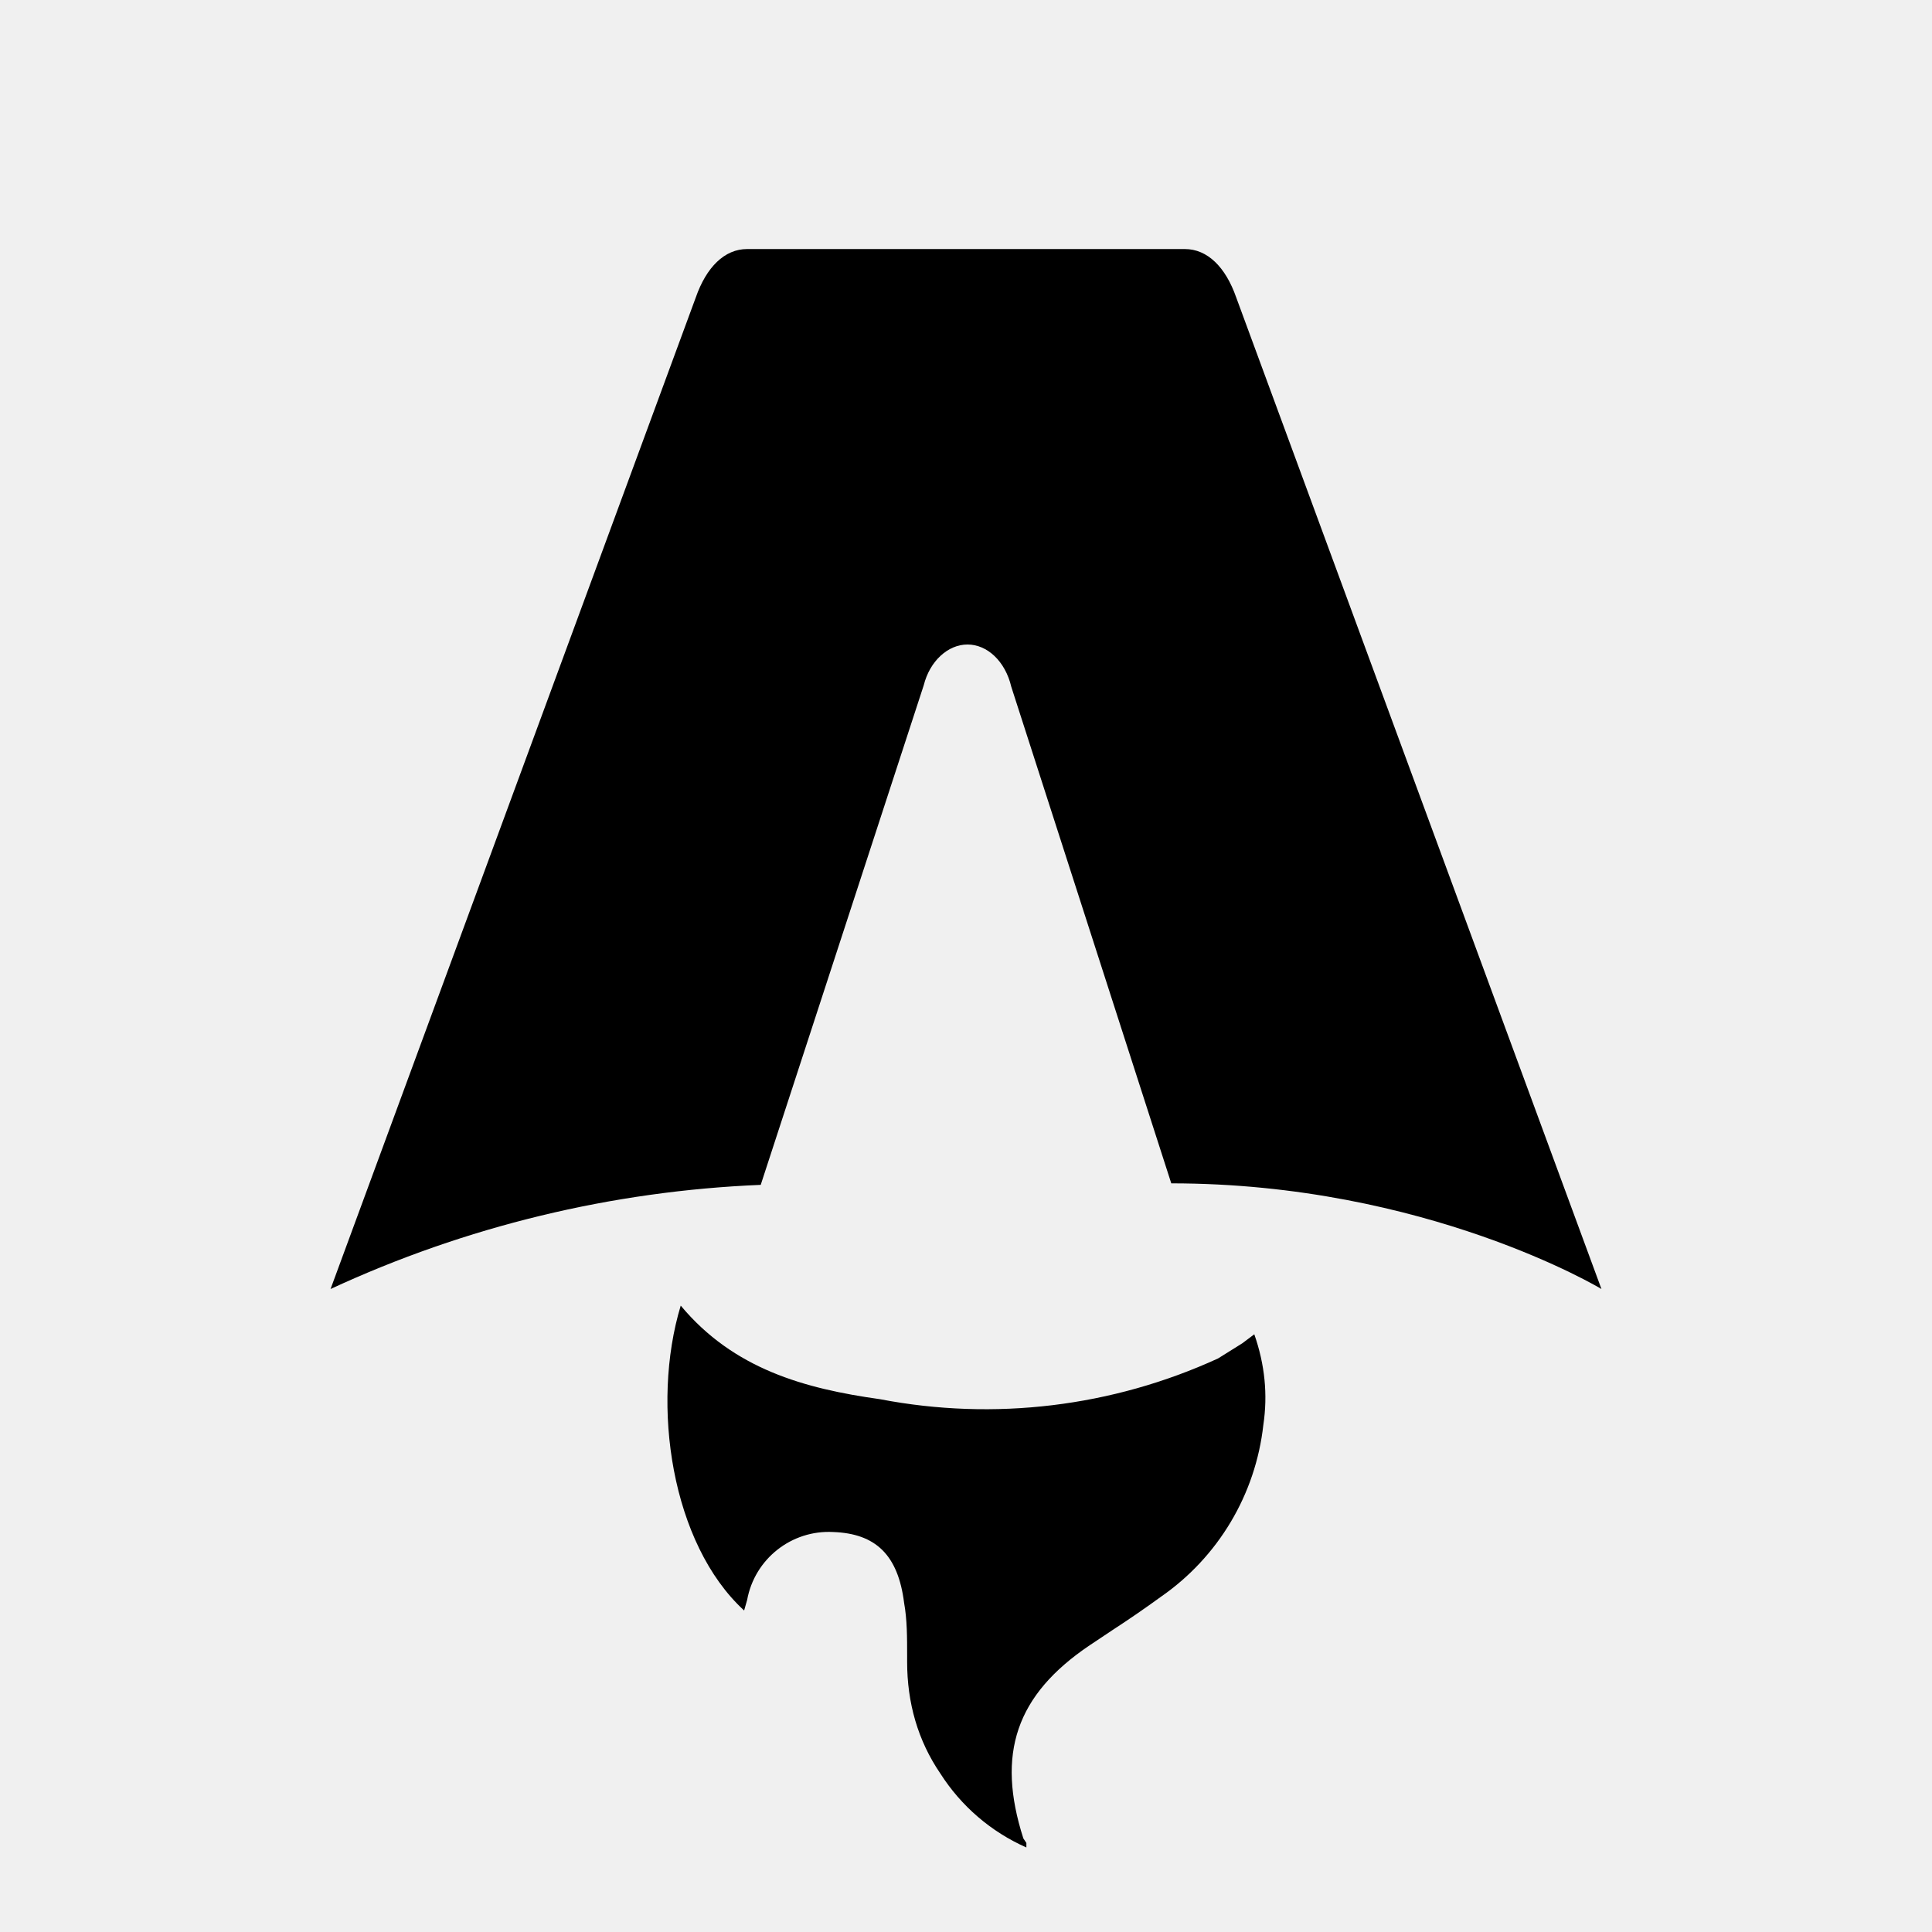
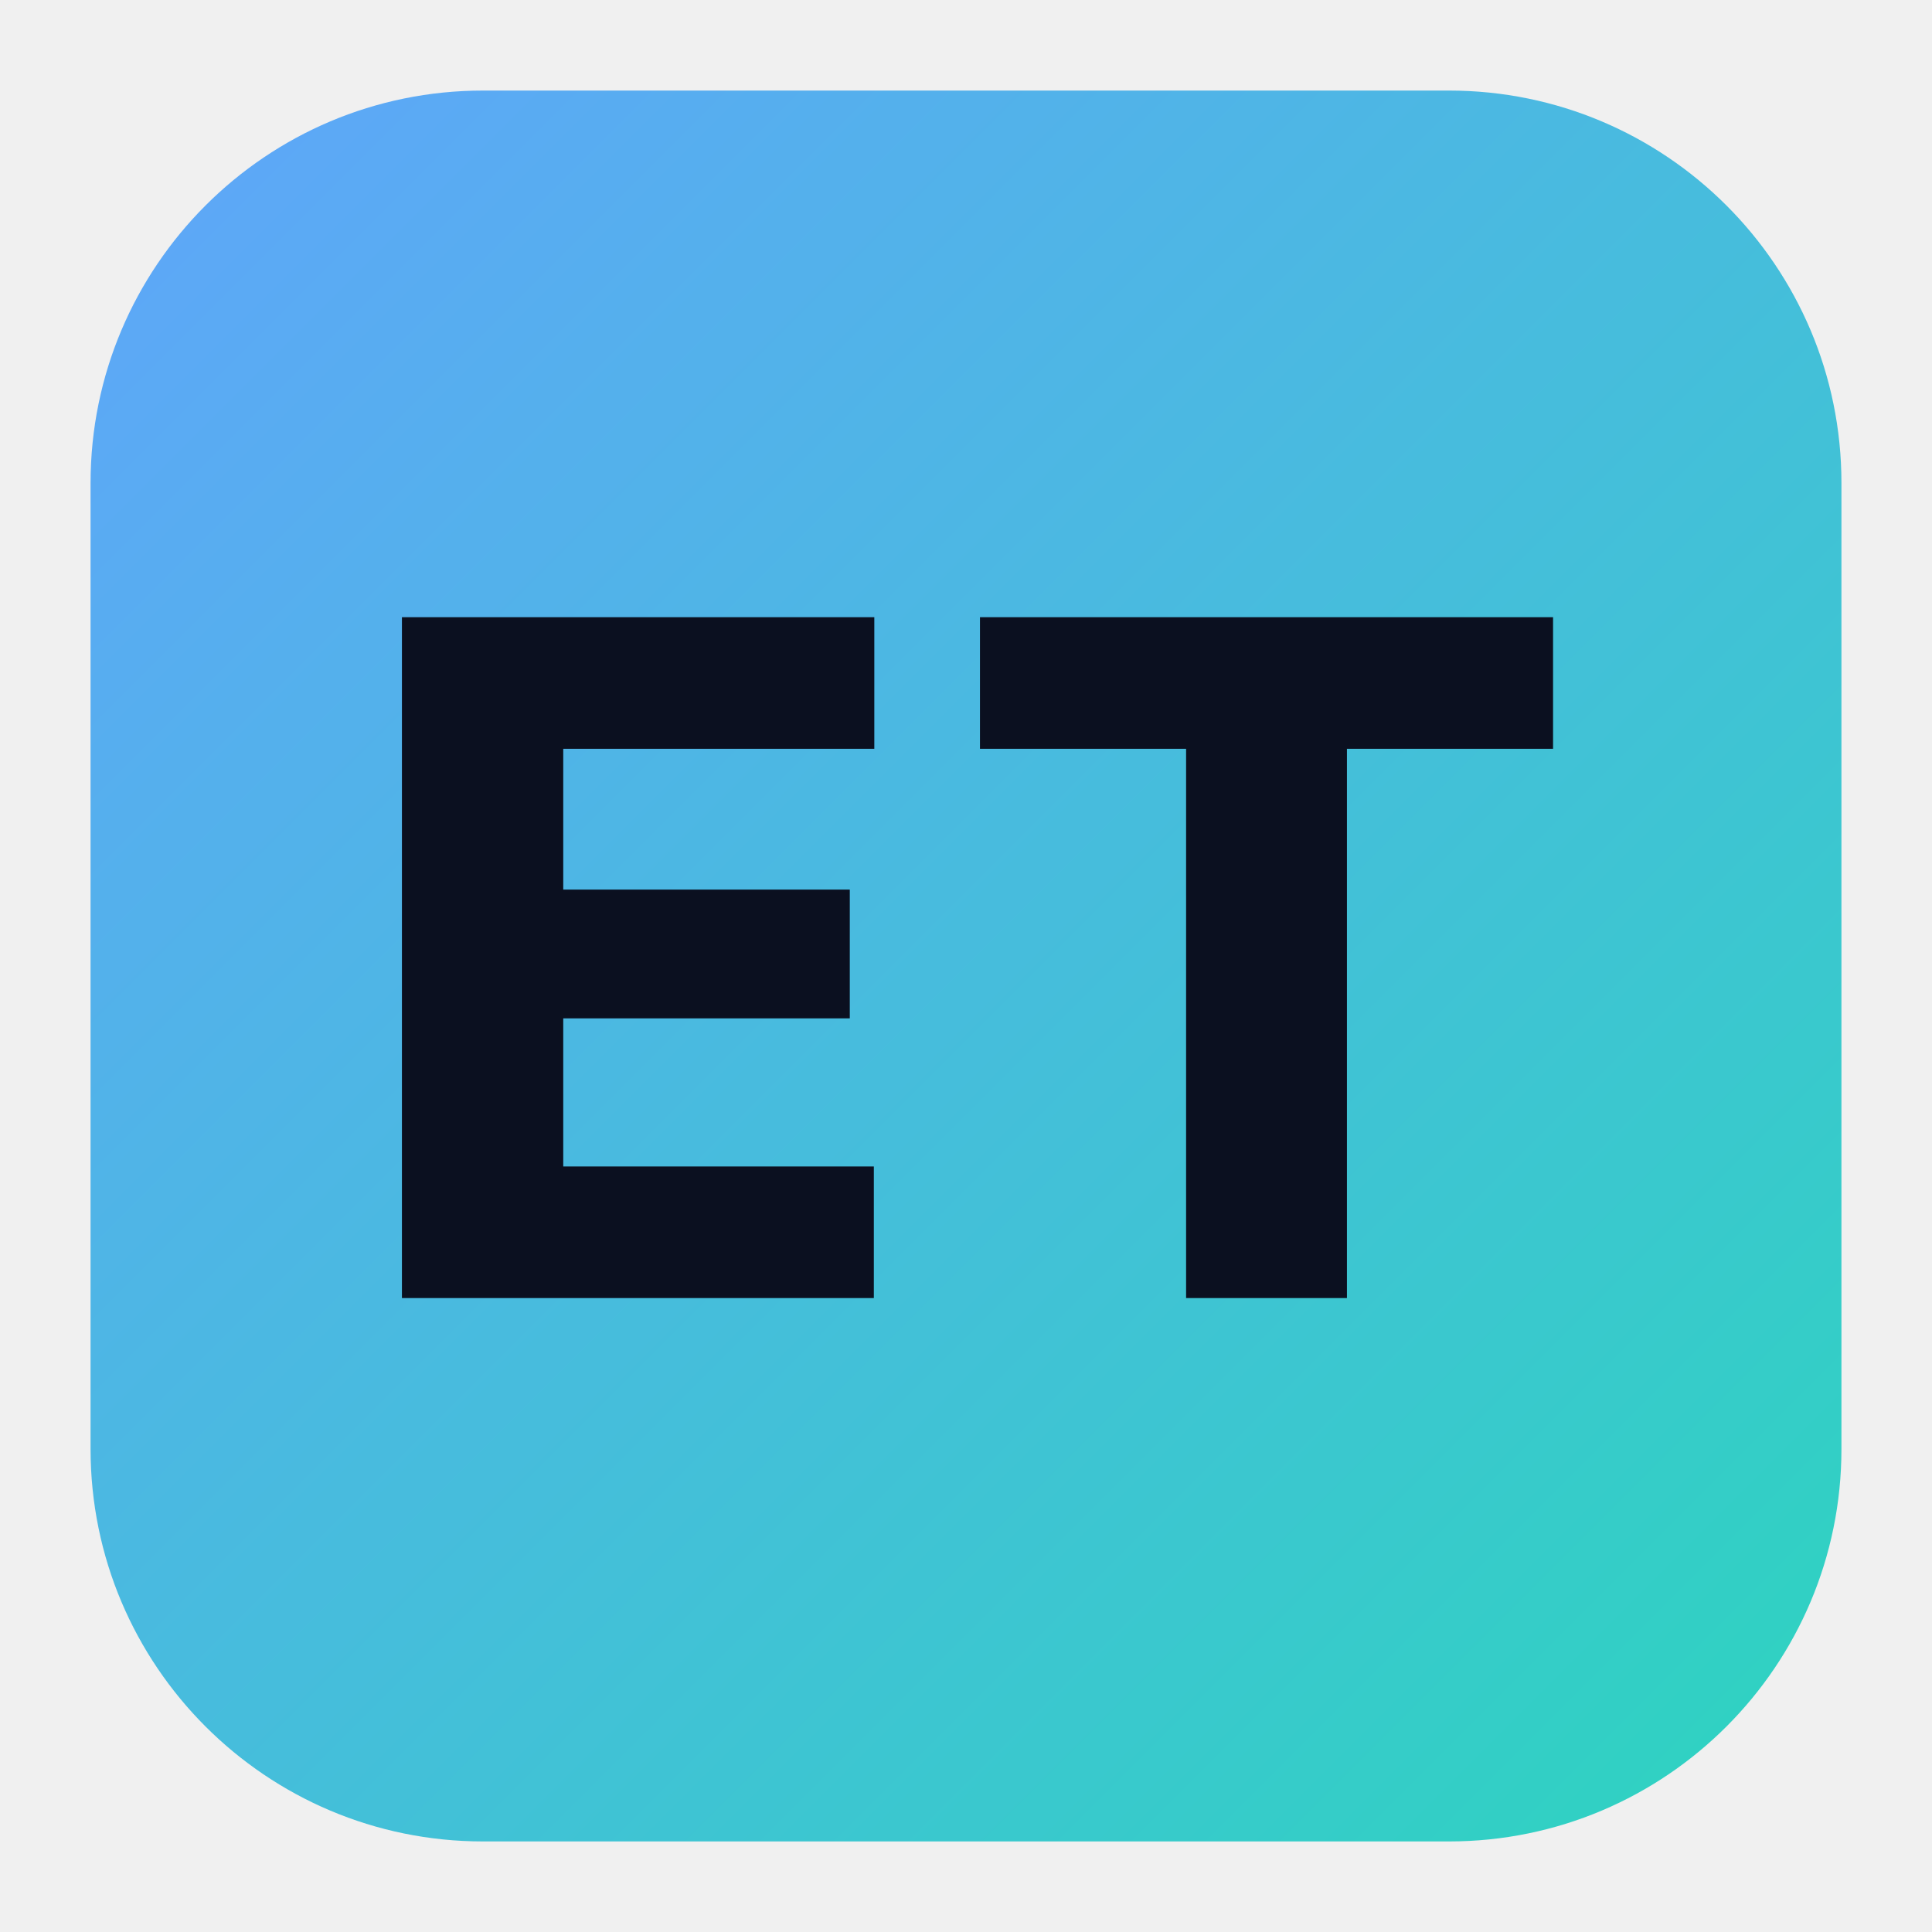
- <svg xmlns="http://www.w3.org/2000/svg" fill="none" viewBox="0 0 128 128">
-   <path d="M50.4 78.5a75.1 75.1 0 0 0-28.5 6.9l24.2-65.7c.7-2 1.9-3.2 3.4-3.2h29c1.5 0 2.7 1.2 3.4 3.2l24.2 65.7s-11.6-7-28.5-7L67 45.5c-.4-1.7-1.6-2.8-2.9-2.8-1.3 0-2.5 1.1-2.9 2.7L50.4 78.5Zm-1.1 28.2Zm-4.2-20.2c-2 6.6-.6 15.8 4.2 20.2a17.5 17.5 0 0 1 .2-.7 5.5 5.5 0 0 1 5.7-4.5c2.8.1 4.3 1.5 4.7 4.7.2 1.1.2 2.3.2 3.5v.4c0 2.7.7 5.2 2.2 7.4a13 13 0 0 0 5.7 4.9v-.3l-.2-.3c-1.8-5.6-.5-9.5 4.4-12.8l1.5-1a73 73 0 0 0 3.2-2.2 16 16 0 0 0 6.8-11.4c.3-2 .1-4-.6-6l-.8.6-1.6 1a37 37 0 0 1-22.4 2.7c-5-.7-9.7-2-13.2-6.2Z" />
-   <style>
-         path { fill: #000; }
-         @media (prefers-color-scheme: dark) {
-             path { fill: #FFF; }
-         }
-     </style>
+ <svg xmlns="http://www.w3.org/2000/svg" viewBox="0 0 128 128">
+   <defs>
+     <linearGradient id="g" x1="0" y1="0" x2="1" y2="1">
+       <stop offset="0" stop-color="#60a5fa" />
+       <stop offset="1" stop-color="#2dd4bf" />
+     </linearGradient>
+   </defs>
+   <rect x="6" y="6" width="116" height="116" rx="26" fill="url(#g)" />
+   <text x="64" y="86" font-family="system-ui, -apple-system, 'Segoe UI', sans-serif" font-size="62" font-weight="800" text-anchor="middle" fill="#0b1020" letter-spacing="2">ET</text>
</svg>
